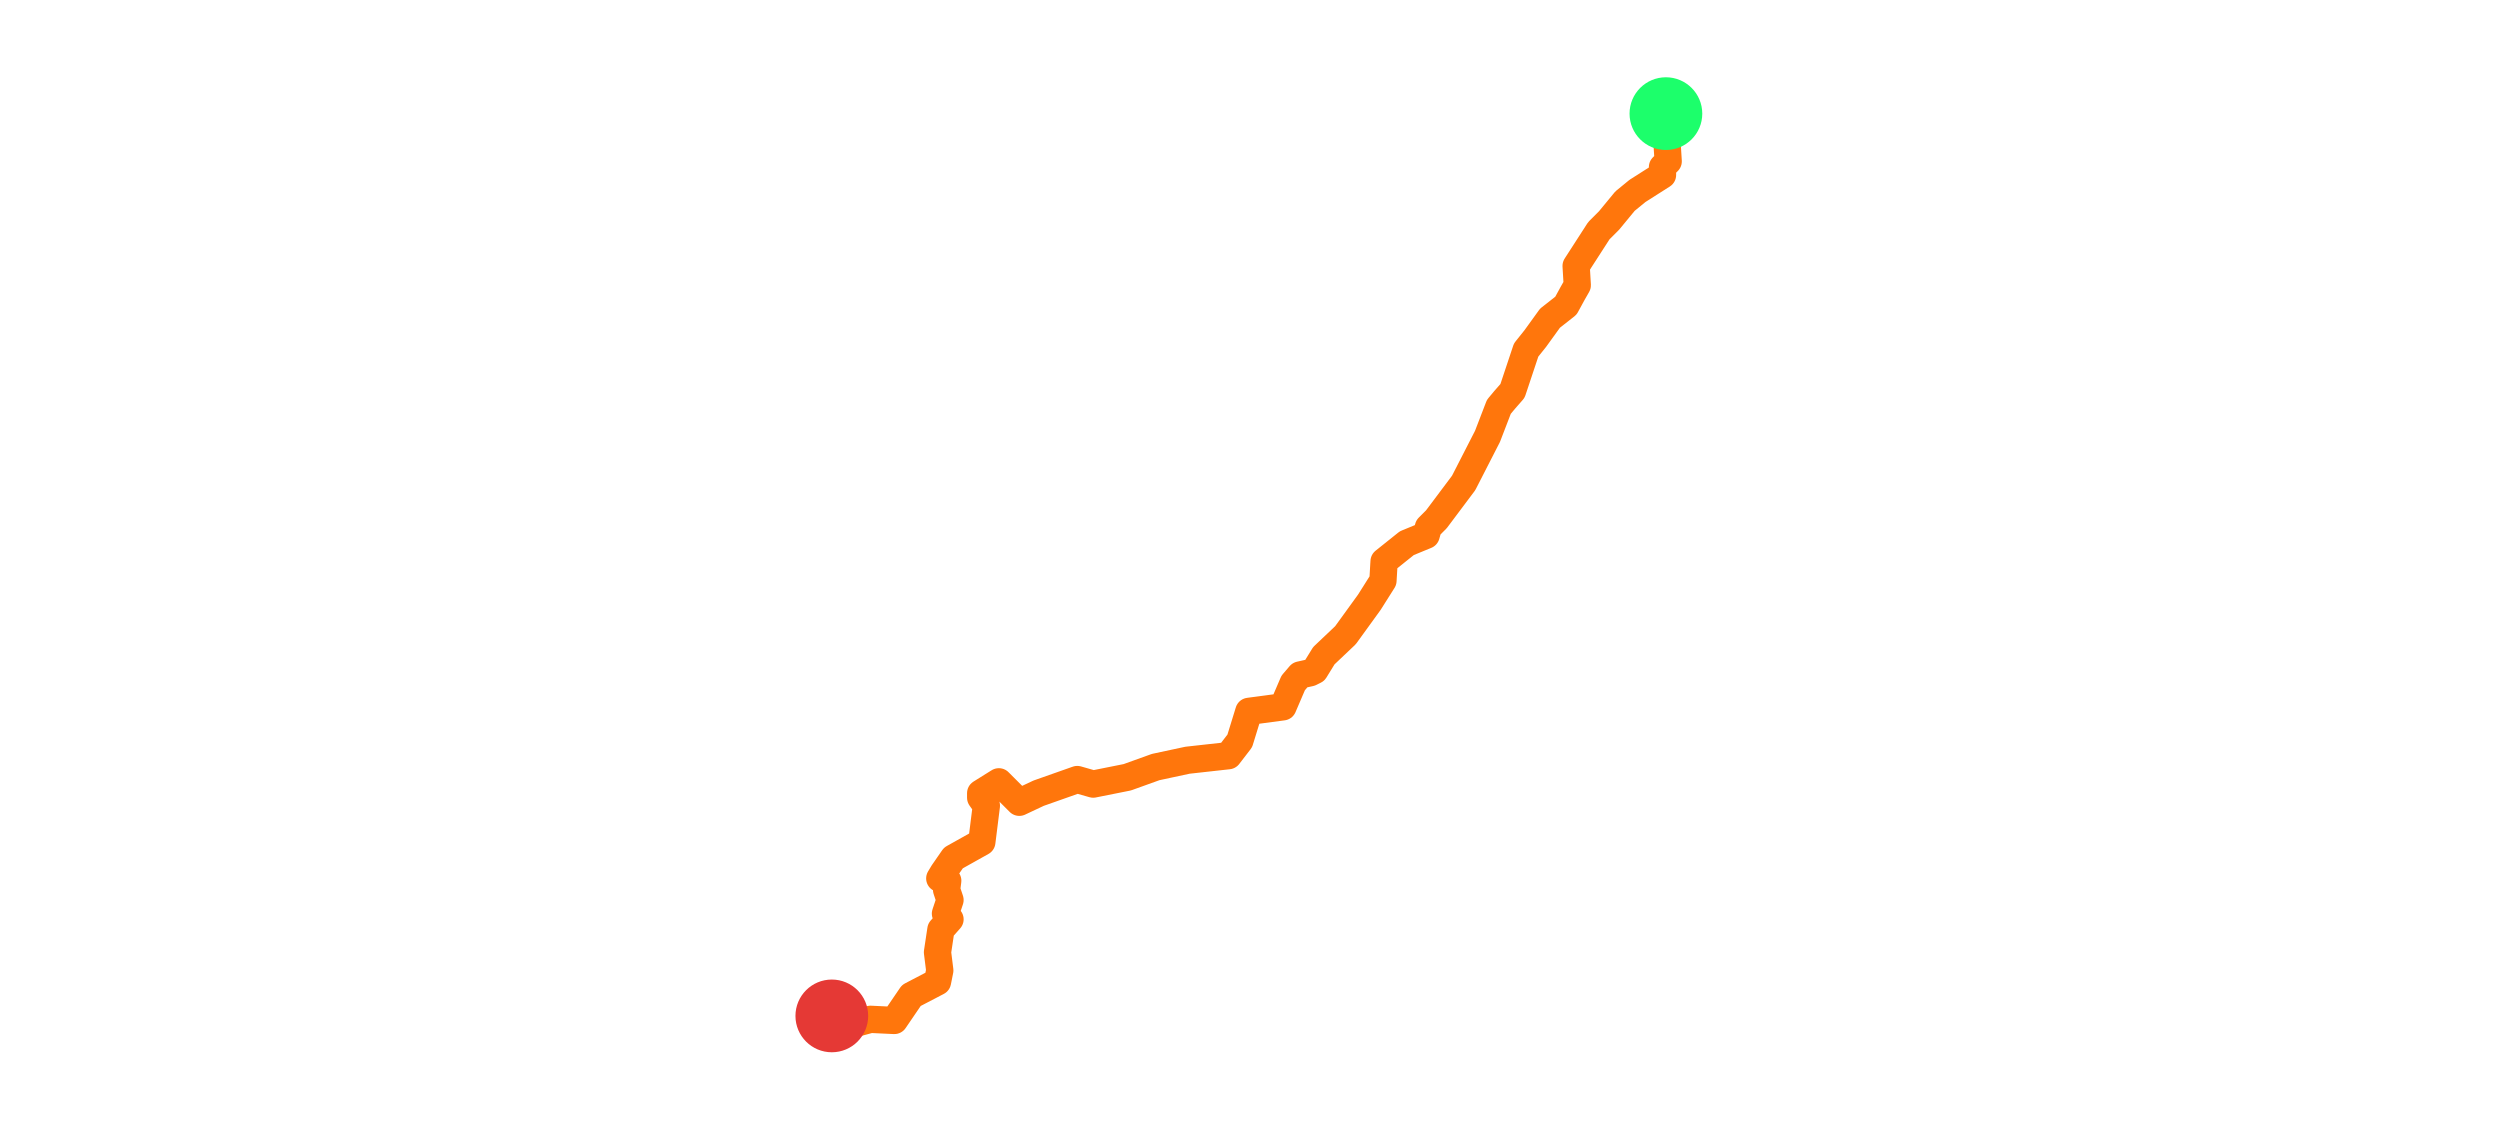
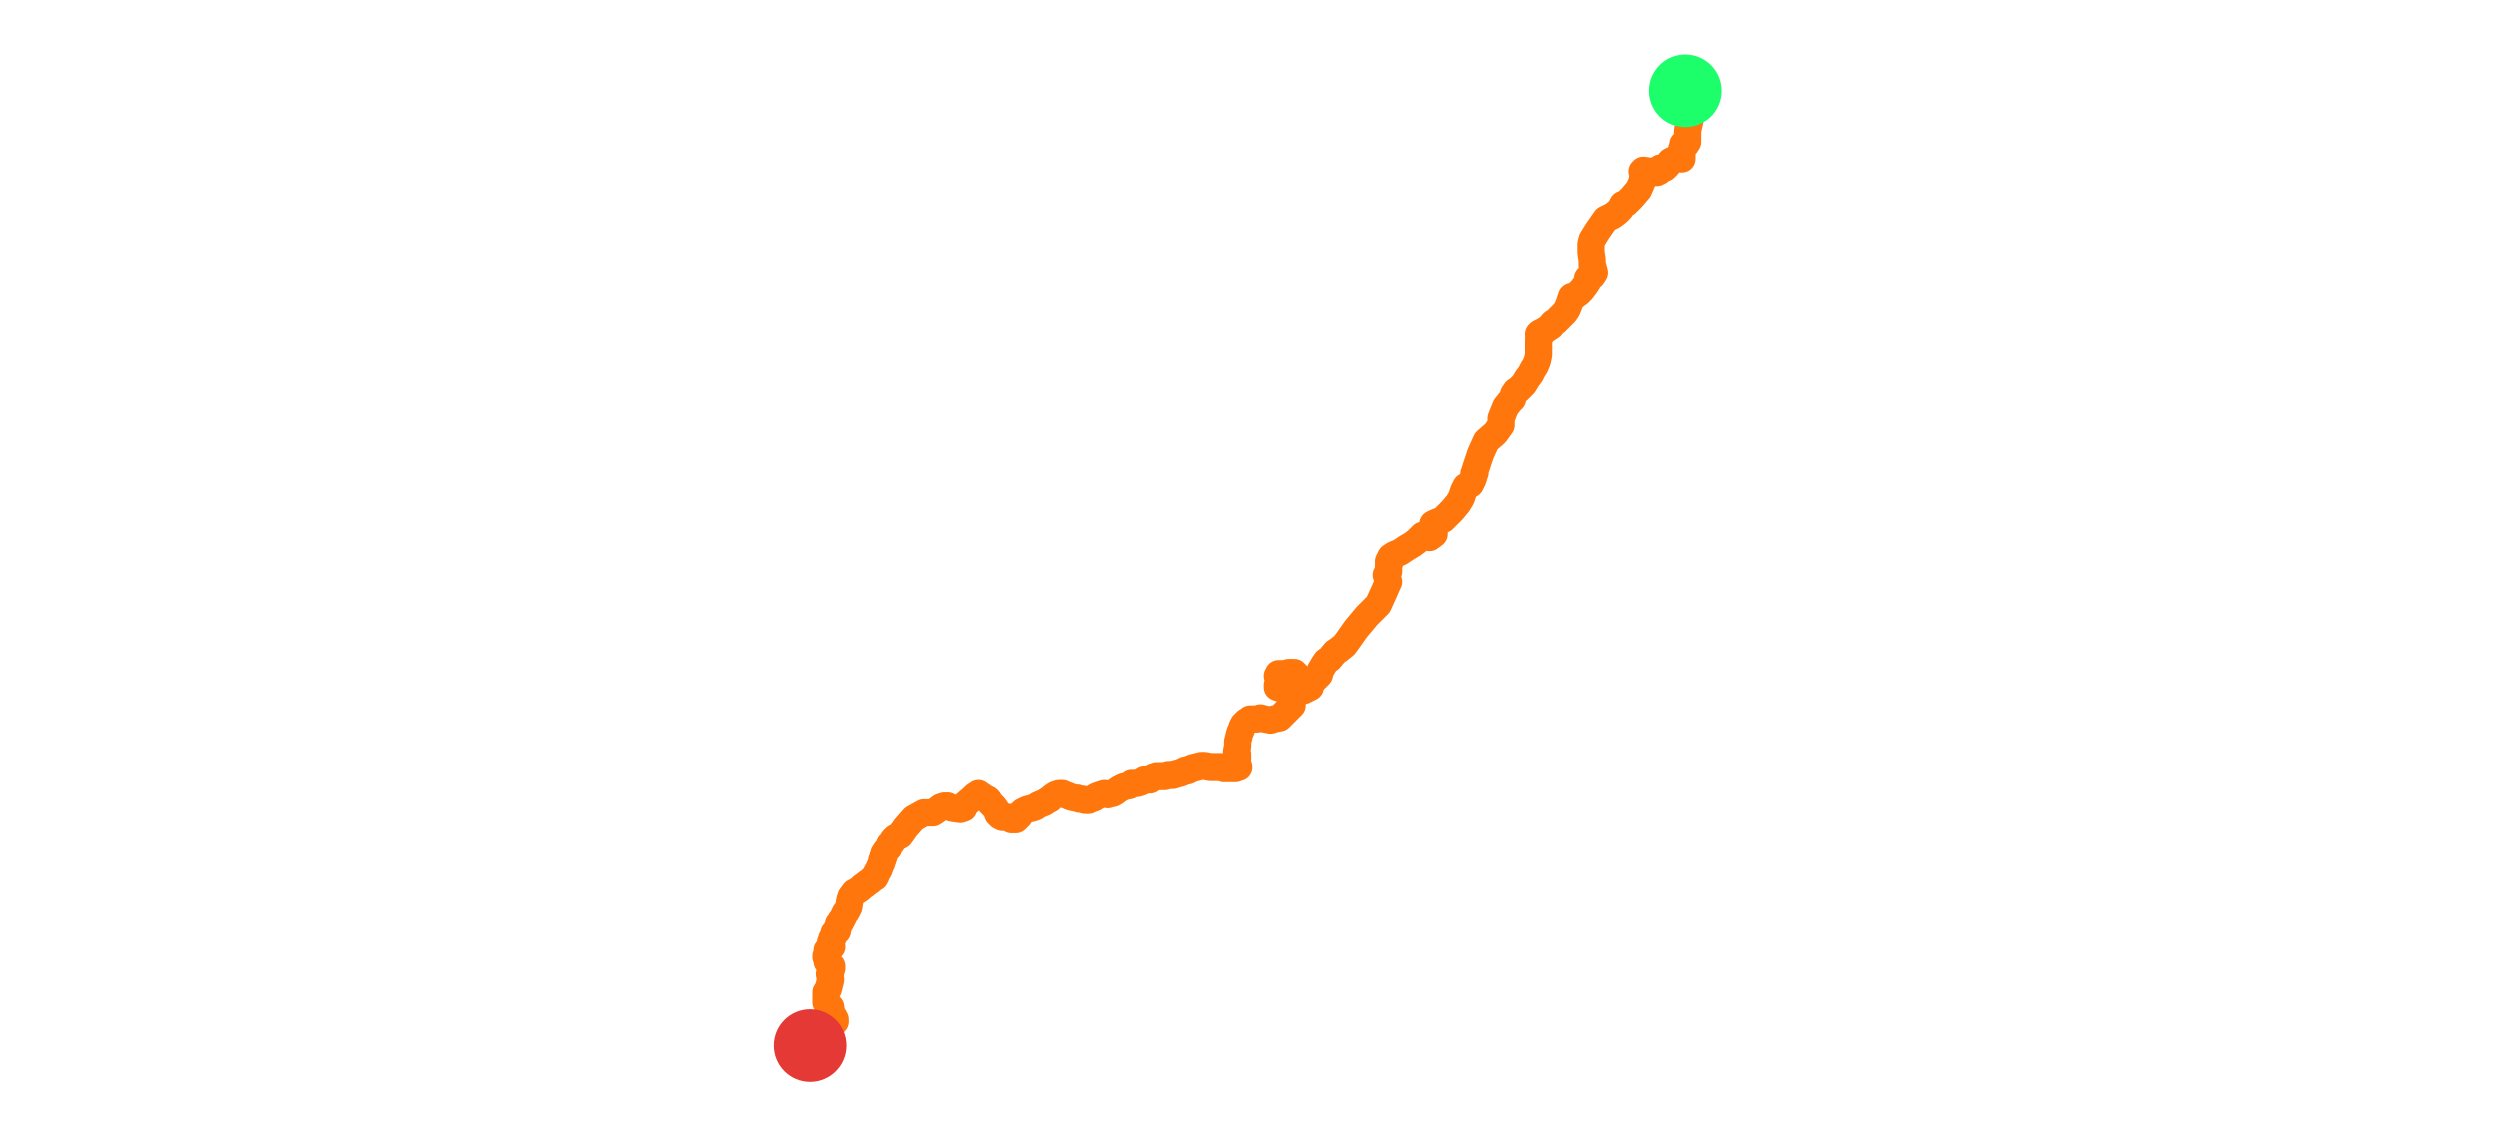
<svg xmlns="http://www.w3.org/2000/svg" width="220" height="100" viewBox="0 0 220 100">
-   <path d="M 146.6 10.0 L 146.6 11.0 L 146.8 14.2 L 146.3 14.7 L 146.3 15.4 L 145.2 16.1 L 144.1 16.8 L 143.0 17.7 L 141.6 19.4 L 140.7 20.3 L 138.7 23.4 L 138.8 25.1 L 138.4 25.8 L 137.8 26.9 L 136.4 28.0 L 135.1 29.8 L 134.3 30.8 L 133.1 34.4 L 132.4 35.2 L 131.9 35.8 L 130.9 38.4 L 128.8 42.5 L 126.4 45.7 L 125.7 46.4 L 125.5 47.1 L 123.8 47.8 L 121.8 49.4 L 121.7 51.1 L 120.5 53.0 L 118.4 55.9 L 116.5 57.7 L 115.7 59.0 L 115.3 59.2 L 114.4 59.4 L 113.8 60.1 L 112.9 62.2 L 109.9 62.6 L 109.1 65.2 L 108.1 66.5 L 104.5 66.9 L 101.7 67.5 L 99.2 68.4 L 96.2 69.0 L 94.8 68.6 L 91.4 69.8 L 89.7 70.6 L 87.9 68.8 L 86.3 69.8 L 86.3 70.2 L 86.8 70.9 L 86.4 74.1 L 83.9 75.5 L 83.0 76.8 L 82.7 77.3 L 83.1 76.8 L 83.2 77.5 L 83.4 77.5 L 83.3 78.3 L 83.6 79.2 L 83.2 80.4 L 83.6 80.9 L 82.8 81.8 L 82.5 83.8 L 82.7 85.4 L 82.5 86.4 L 80.2 87.6 L 78.7 89.8 L 76.6 89.7 L 75.5 90.0 L 73.6 89.7 L 73.2 89.4" fill="none" stroke="#ff6f00" stroke-width="2.4" stroke-linecap="round" stroke-linejoin="round" opacity="0.95" />
-   <circle cx="146.6" cy="10.0" r="3.2" fill="#1cff6b" />
-   <circle cx="73.2" cy="89.4" r="3.2" fill="#e53935" />
+   <path d="M 148.3 8.0 L 148.3 8.3 L 148.3 8.7 L 148.3 9.2 L 148.8 10.2 L 148.5 11.5 L 148.5 12.5 L 148.3 12.8 L 148.1 12.7 L 148.1 13.1 L 148.0 13.1 L 148.0 13.2 L 148.0 13.3 L 148.0 13.6 L 148.0 13.7 L 148.0 14.0 L 147.9 14.0 L 147.8 14.0 L 147.7 14.0 L 147.4 14.0 L 147.2 14.1 L 147.0 14.2 L 146.7 14.6 L 146.5 14.8 L 146.3 14.8 L 146.1 14.8 L 146.0 15.1 L 145.8 15.2 L 145.5 15.2 L 145.3 15.1 L 144.6 15.0 L 144.5 15.1 L 144.6 15.3 L 144.5 16.0 L 144.2 16.7 L 143.6 17.4 L 143.3 17.7 L 143.1 17.9 L 142.8 18.0 L 142.6 18.4 L 142.3 18.7 L 141.9 19.0 L 141.3 19.3 L 140.6 20.3 L 140.1 21.1 L 140.0 21.5 L 140.0 22.2 L 140.1 22.9 L 140.1 23.3 L 140.2 23.6 L 140.3 24.0 L 140.1 24.3 L 139.9 24.4 L 139.7 24.5 L 139.7 24.6 L 139.7 24.8 L 139.5 25.1 L 139.2 25.5 L 138.9 25.8 L 138.6 26.0 L 138.5 26.1 L 138.3 26.1 L 138.2 26.4 L 138.1 26.7 L 137.9 27.2 L 137.7 27.5 L 137.3 27.9 L 137.1 28.1 L 136.9 28.3 L 136.7 28.4 L 136.6 28.5 L 136.5 28.7 L 136.2 28.9 L 135.9 29.1 L 135.5 29.3 L 135.4 29.4 L 135.4 29.4 L 135.4 29.4 L 135.4 29.5 L 135.5 29.5 L 135.5 29.7 L 135.4 29.9 L 135.4 30.3 L 135.4 30.9 L 135.4 31.2 L 135.3 31.7 L 135.1 32.2 L 134.9 32.5 L 134.7 32.9 L 134.4 33.3 L 134.1 33.8 L 133.6 34.3 L 133.4 34.4 L 133.2 34.7 L 133.1 35.1 L 132.9 35.3 L 132.5 35.8 L 132.1 36.8 L 132.1 37.4 L 131.6 38.1 L 130.8 38.8 L 130.3 39.9 L 129.9 41.1 L 129.8 41.4 L 129.8 41.6 L 129.7 41.7 L 129.7 41.9 L 129.6 42.2 L 129.4 42.6 L 129.0 42.8 L 128.8 43.2 L 128.6 43.8 L 128.3 44.3 L 127.8 44.9 L 127.4 45.3 L 127.2 45.5 L 127.0 45.7 L 126.8 45.8 L 126.3 46.0 L 126.1 46.1 L 126.2 46.7 L 126.2 47.0 L 125.8 47.3 L 125.2 47.1 L 124.7 47.6 L 124.3 47.9 L 123.8 48.2 L 123.5 48.4 L 123.2 48.6 L 122.7 48.8 L 122.4 49.0 L 122.3 49.2 L 122.2 49.4 L 122.3 49.5 L 122.2 49.7 L 122.2 49.9 L 122.2 50.3 L 122.0 50.6 L 122.1 50.9 L 122.2 51.2 L 122.1 51.4 L 121.8 52.1 L 121.3 53.2 L 120.3 54.2 L 119.3 55.4 L 118.6 56.4 L 118.3 56.8 L 117.8 57.2 L 117.5 57.4 L 117.0 58.0 L 116.7 58.2 L 116.5 58.5 L 116.2 59.0 L 116.1 59.4 L 115.8 59.7 L 115.8 59.7 L 115.7 59.8 L 115.4 60.1 L 115.3 60.4 L 115.3 60.5 L 115.3 60.5 L 114.9 60.7 L 114.7 60.8 L 114.7 60.8 L 114.6 60.8 L 114.6 60.7 L 114.5 60.6 L 114.2 60.6 L 113.9 60.7 L 113.9 60.3 L 114.0 60.0 L 114.2 59.7 L 114.2 59.5 L 113.9 59.2 L 113.4 59.2 L 113.1 59.3 L 112.8 59.3 L 112.5 59.3 L 112.4 59.5 L 112.5 59.9 L 112.5 60.1 L 112.4 60.3 L 112.4 60.5 L 112.7 60.6 L 112.8 60.6 L 113.0 60.6 L 113.1 60.7 L 113.3 61.0 L 113.5 61.2 L 113.5 61.4 L 113.7 61.7 L 113.7 62.1 L 113.4 62.4 L 113.0 62.8 L 112.6 63.2 L 112.1 63.3 L 111.8 63.4 L 111.3 63.3 L 110.9 63.2 L 110.6 63.3 L 110.2 63.3 L 110.0 63.3 L 109.9 63.4 L 109.7 63.5 L 109.6 63.6 L 109.4 63.8 L 109.3 64.0 L 109.2 64.3 L 109.1 64.5 L 109.0 64.9 L 108.9 65.3 L 108.9 65.7 L 108.8 66.2 L 108.9 66.4 L 108.9 66.8 L 108.7 67.2 L 109.0 67.5 L 108.7 67.6 L 108.5 67.6 L 108.0 67.6 L 107.7 67.6 L 107.4 67.5 L 106.9 67.5 L 106.5 67.5 L 106.0 67.4 L 105.7 67.4 L 105.3 67.5 L 104.9 67.6 L 104.5 67.8 L 104.3 67.8 L 103.9 68.0 L 103.5 68.1 L 103.2 68.2 L 102.8 68.2 L 102.5 68.3 L 102.1 68.3 L 101.8 68.3 L 101.5 68.4 L 101.2 68.6 L 100.9 68.6 L 100.7 68.6 L 100.4 68.8 L 100.1 68.9 L 99.6 68.9 L 99.4 69.1 L 98.9 69.2 L 98.5 69.4 L 98.1 69.7 L 97.9 69.8 L 97.7 69.8 L 97.5 69.9 L 97.2 69.8 L 96.9 69.9 L 96.6 70.0 L 96.4 70.1 L 96.3 70.2 L 96.0 70.3 L 95.8 70.4 L 95.5 70.4 L 95.3 70.3 L 95.2 70.3 L 95.0 70.3 L 94.8 70.2 L 94.7 70.2 L 94.6 70.2 L 94.2 70.1 L 94.0 70.0 L 93.7 69.9 L 93.5 69.8 L 93.2 69.8 L 92.9 69.9 L 92.6 70.1 L 92.4 70.3 L 92.2 70.4 L 91.9 70.6 L 91.4 70.8 L 91.1 71.0 L 90.8 71.1 L 90.4 71.2 L 90.0 71.4 L 89.8 71.6 L 89.7 71.8 L 89.4 72.1 L 89.3 72.1 L 89.2 72.1 L 89.0 72.1 L 88.8 71.9 L 88.5 71.9 L 88.2 71.9 L 88.0 71.8 L 87.8 71.6 L 87.7 71.3 L 87.5 71.0 L 87.3 70.8 L 87.1 70.6 L 87.0 70.4 L 87.0 70.4 L 86.9 70.3 L 86.8 70.3 L 86.7 70.2 L 86.6 70.2 L 86.5 70.1 L 86.5 70.1 L 86.4 70.0 L 86.2 70.0 L 86.1 69.9 L 86.1 69.8 L 85.8 70.0 L 85.6 70.2 L 84.9 70.8 L 84.8 71.1 L 84.5 71.2 L 83.8 71.1 L 83.4 70.9 L 83.1 70.9 L 82.8 71.0 L 82.4 71.3 L 82.1 71.5 L 81.3 71.5 L 80.4 72.0 L 79.7 72.8 L 79.2 73.5 L 78.8 73.7 L 78.6 73.9 L 78.5 74.1 L 78.3 74.3 L 78.2 74.6 L 78.0 74.8 L 77.8 75.1 L 77.8 75.3 L 77.7 75.4 L 77.7 75.6 L 77.6 75.7 L 77.6 75.9 L 77.5 76.1 L 77.4 76.3 L 77.4 76.4 L 77.3 76.6 L 77.2 76.7 L 77.1 76.9 L 77.1 77.0 L 77.0 77.2 L 76.8 77.3 L 76.6 77.5 L 76.3 77.7 L 76.2 77.8 L 75.9 78.0 L 75.7 78.2 L 75.4 78.4 L 75.2 78.5 L 74.9 78.9 L 74.8 79.2 L 74.7 79.8 L 74.5 80.2 L 74.4 80.3 L 74.3 80.5 L 74.2 80.7 L 74.1 80.9 L 74.0 81.0 L 74.0 81.1 L 73.9 81.2 L 73.8 81.3 L 73.8 81.4 L 73.8 81.5 L 73.7 81.6 L 73.7 81.8 L 73.7 81.9 L 73.6 82.0 L 73.4 82.1 L 73.4 82.2 L 73.4 82.3 L 73.3 82.4 L 73.3 82.5 L 73.2 82.6 L 73.2 82.6 L 73.2 82.7 L 73.1 82.9 L 73.1 83.0 L 73.1 83.1 L 73.2 83.2 L 73.2 83.2 L 73.2 83.3 L 73.1 83.4 L 73.0 83.5 L 72.9 83.6 L 72.8 83.6 L 72.8 83.7 L 72.8 83.8 L 72.8 83.9 L 72.8 84.0 L 72.7 84.1 L 72.7 84.2 L 72.8 84.3 L 72.8 84.4 L 72.8 84.4 L 72.8 84.5 L 72.8 84.6 L 72.9 84.7 L 73.0 84.8 L 73.1 84.9 L 73.1 84.9 L 73.2 85.0 L 73.2 85.1 L 73.2 85.2 L 73.1 85.3 L 73.1 85.5 L 73.1 85.6 L 73.0 85.7 L 73.1 86.2 L 73.0 86.6 L 72.9 87.0 L 72.7 87.3 L 72.7 88.2 L 73.1 88.6 L 73.2 89.3 L 73.4 89.5 L 73.5 89.7 L 73.5 89.9 L 73.3 90.1 L 72.3 90.8 L 71.9 91.1 L 71.4 91.5 L 71.2 91.6 L 71.3 92.0" fill="none" stroke="#ff6f00" stroke-width="2.4" stroke-linecap="round" stroke-linejoin="round" opacity="0.95" />
+   <circle cx="148.3" cy="8.0" r="3.2" fill="#1cff6b" />
+   <circle cx="71.3" cy="92.0" r="3.2" fill="#e53935" />
</svg>
